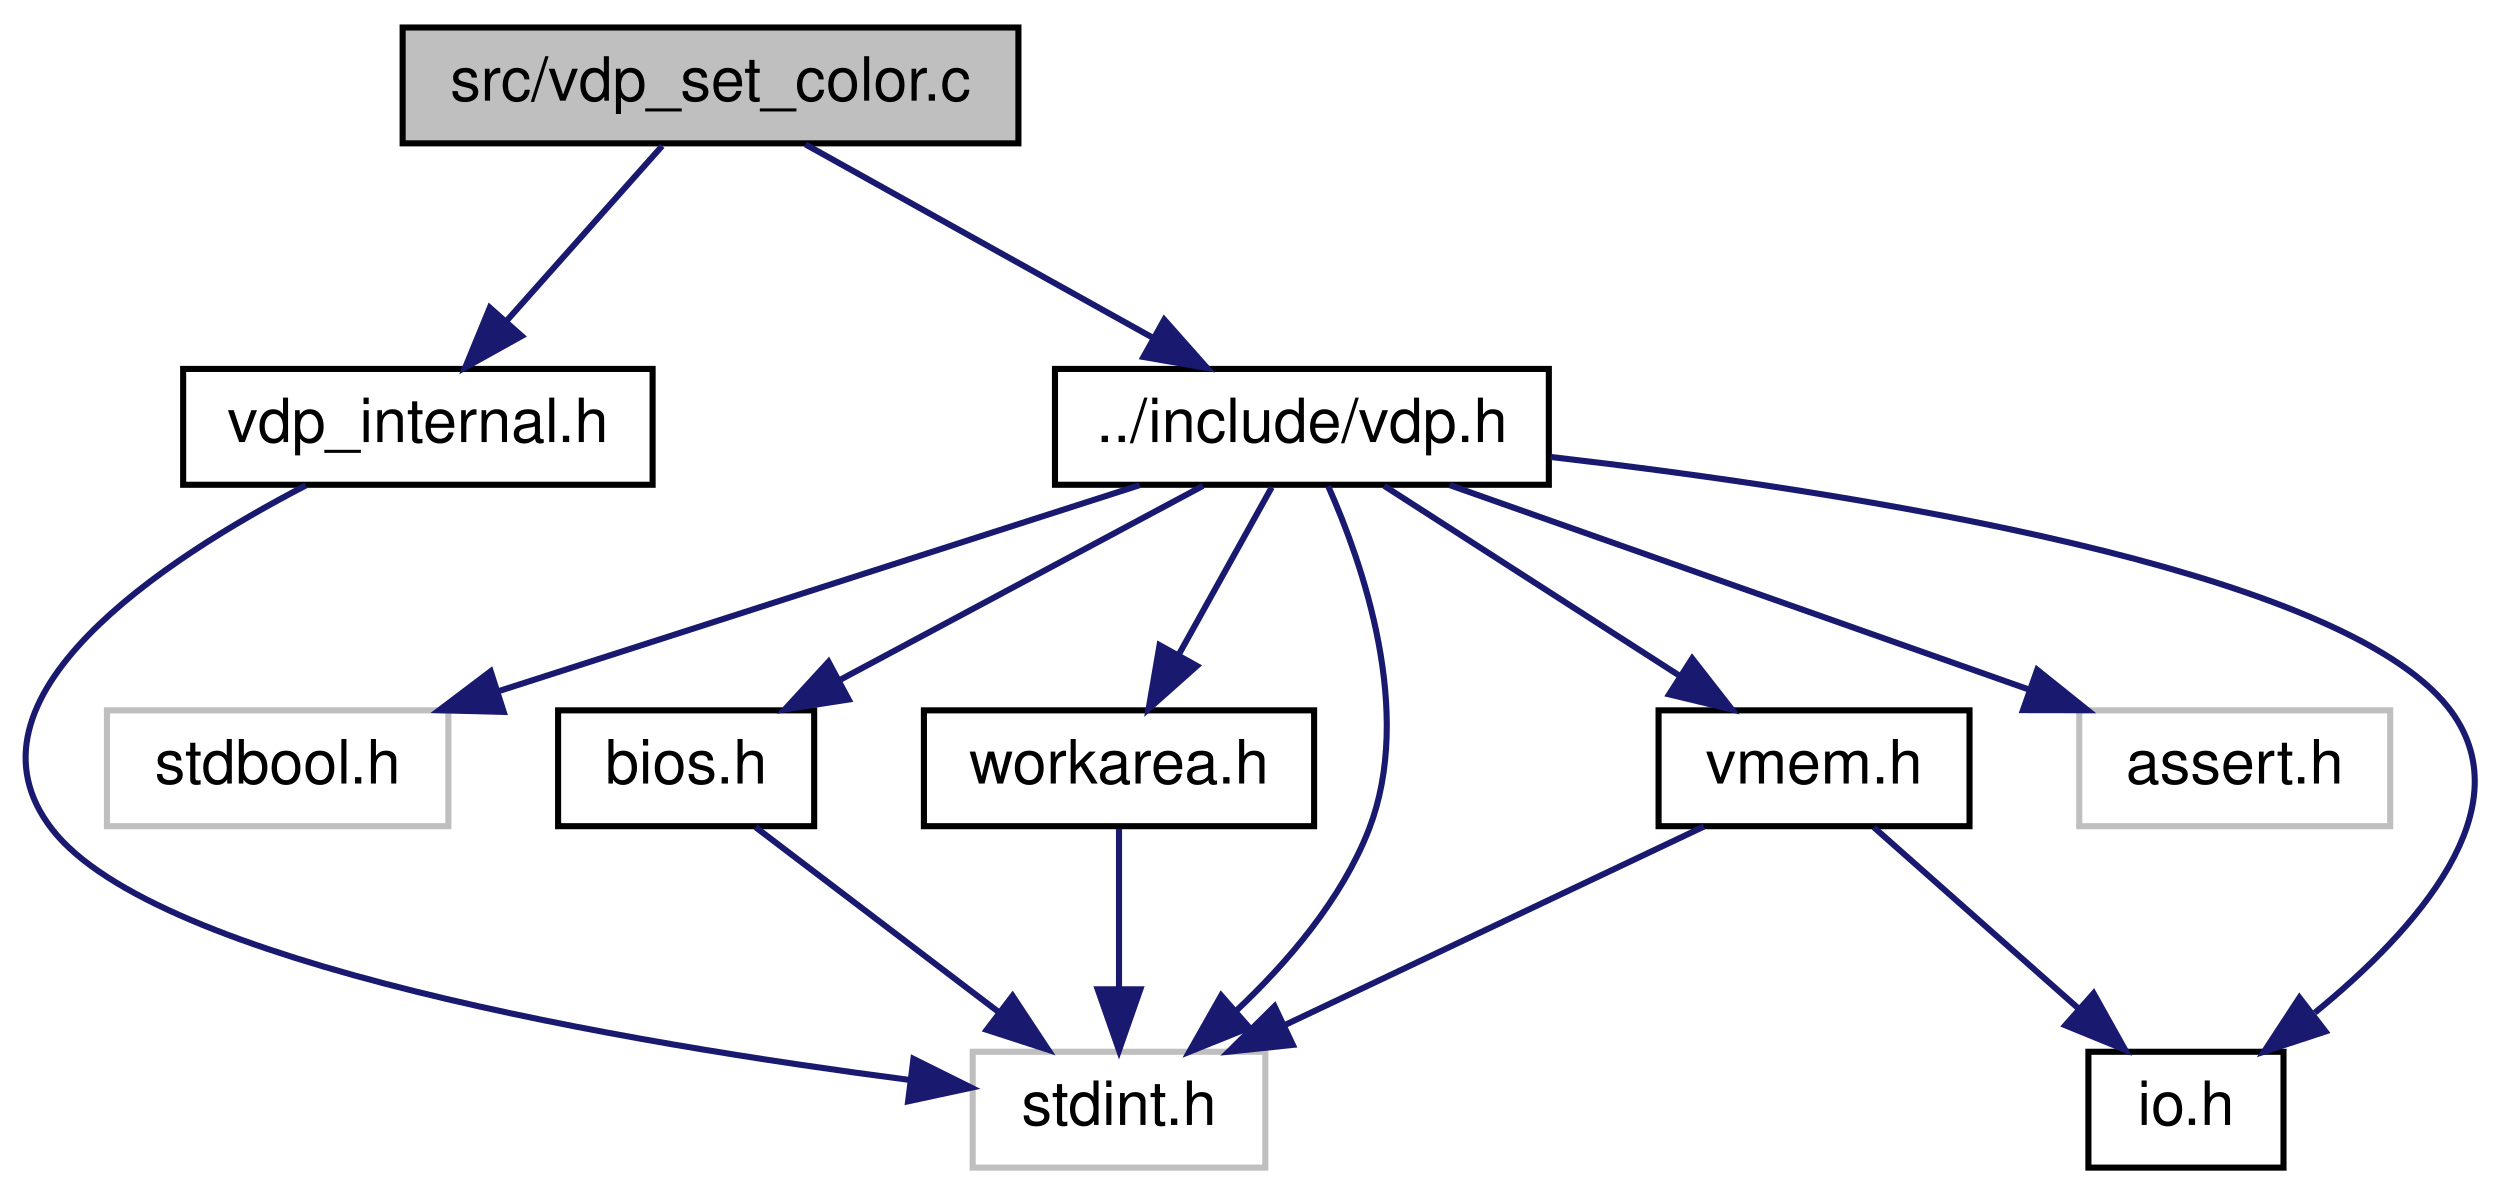
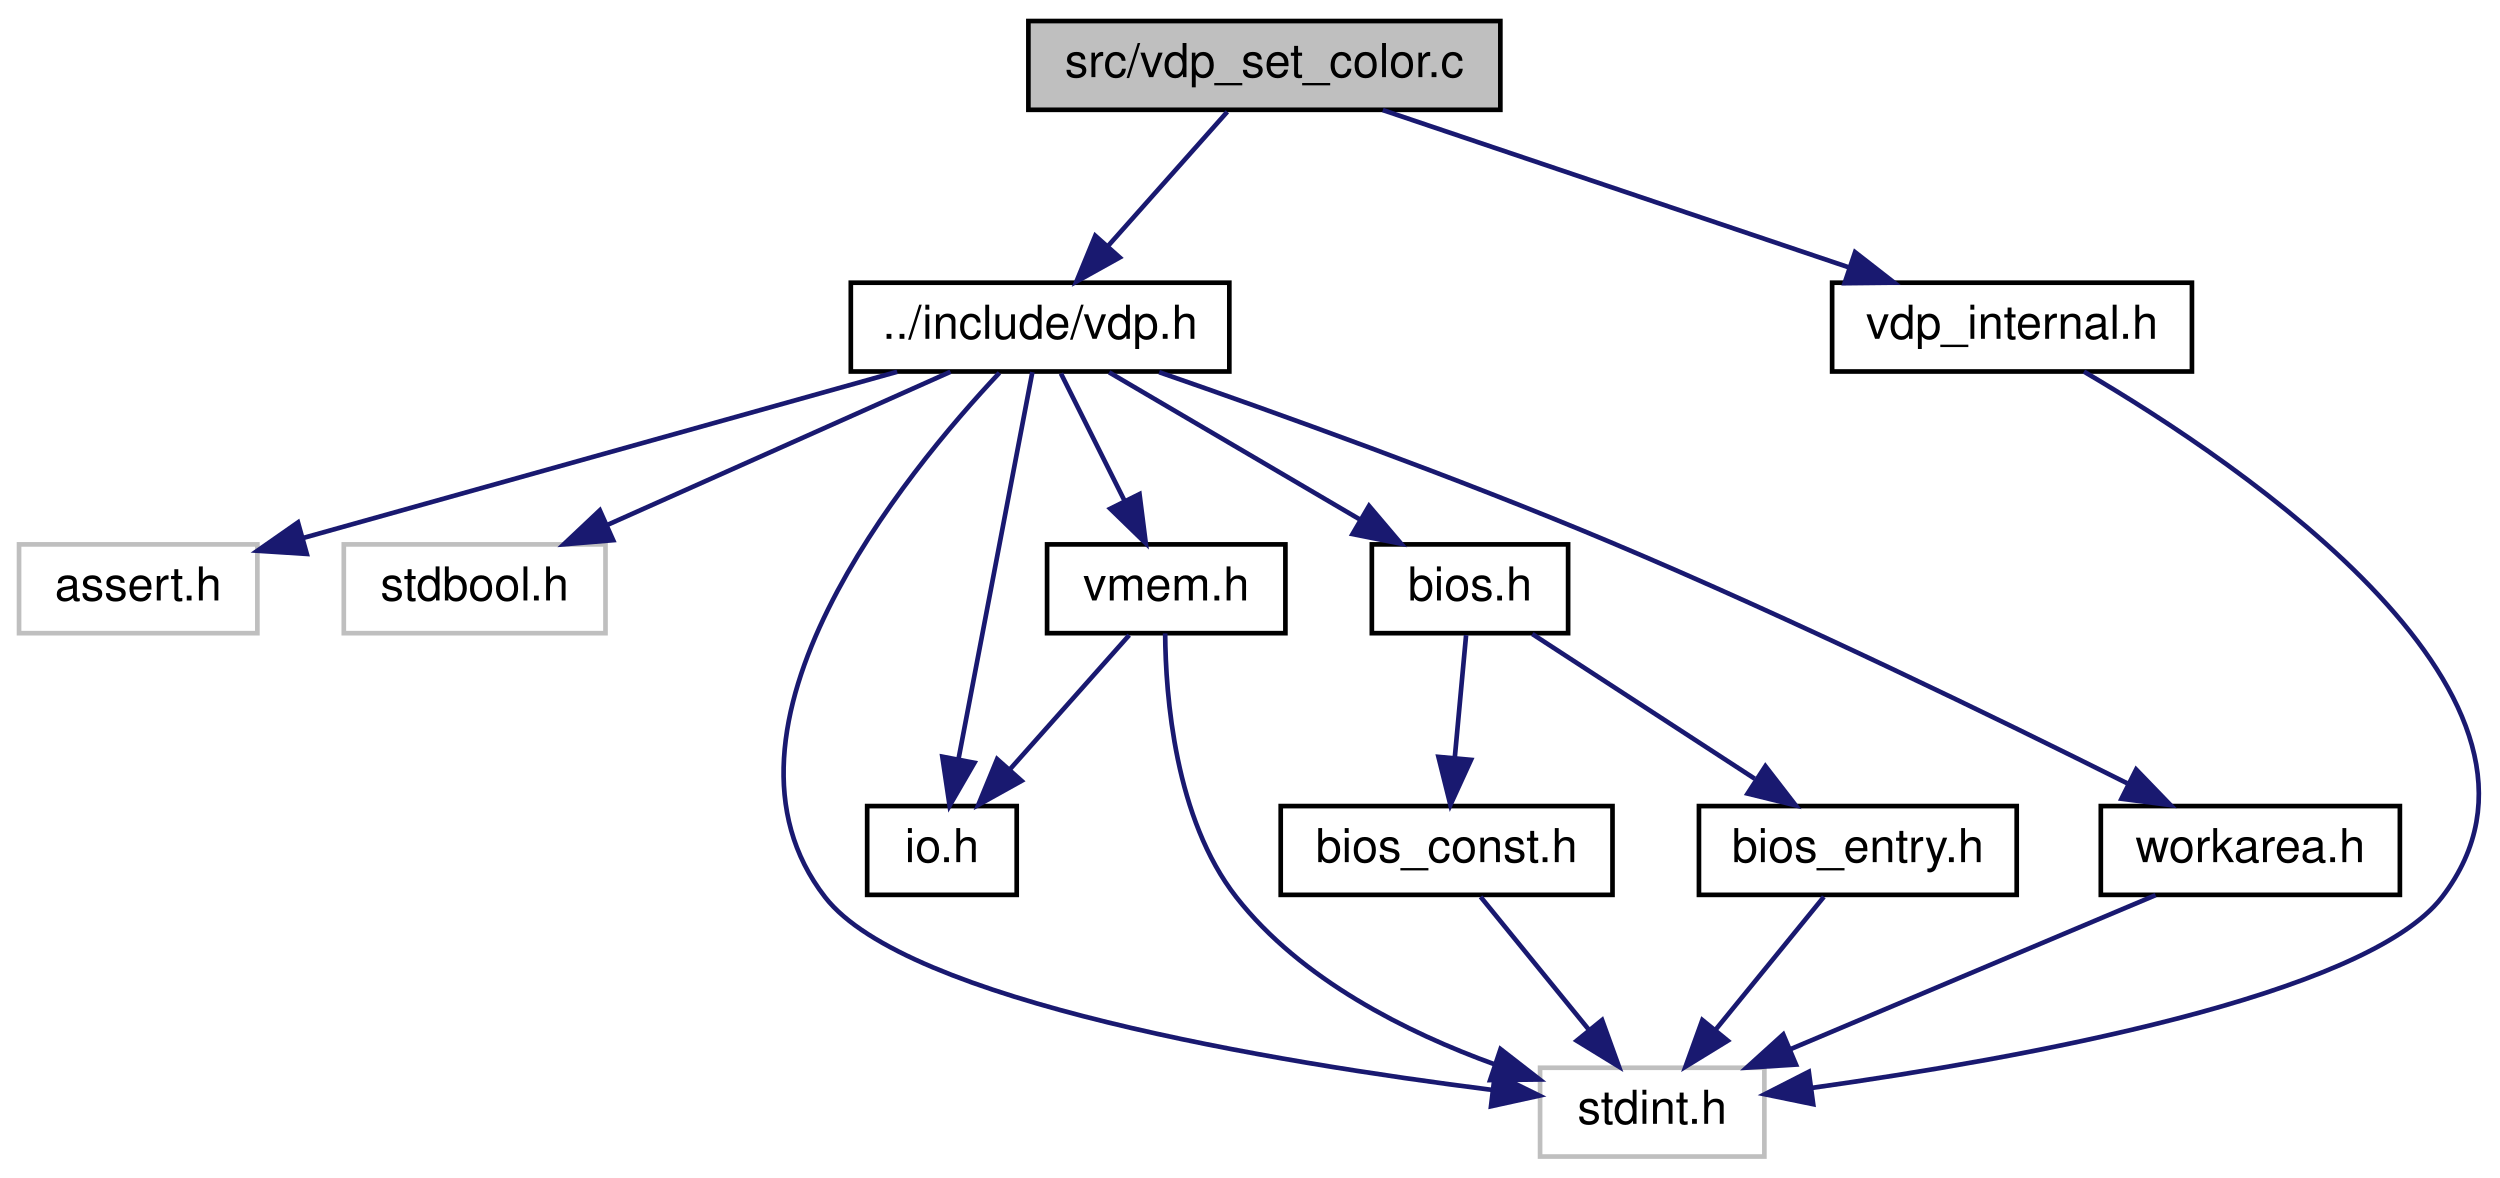
- <svg xmlns="http://www.w3.org/2000/svg" xmlns:xlink="http://www.w3.org/1999/xlink" width="410pt" height="196pt" viewBox="0.00 0.00 410.05 196.00">
-   <g id="graph0" class="graph" transform="scale(1 1) rotate(0) translate(4 192)">
+ <svg xmlns="http://www.w3.org/2000/svg" xmlns:xlink="http://www.w3.org/1999/xlink" width="535pt" height="252pt" viewBox="0.00 0.00 534.85 252.00">
+   <g id="graph0" class="graph" transform="scale(1 1) rotate(0) translate(4 248)">
    <g id="node1" class="node">
      <g id="a_node1">
        <a xlink:title="Copyright (c) 2021 Daishi Mori (mori0091)">
-           <polygon fill="#bfbfbf" stroke="black" points="62.04,-168.5 62.04,-187.5 163.04,-187.5 163.04,-168.5 62.04,-168.5" />
-           <text text-anchor="middle" x="112.54" y="-175.5" font-family="Helvetica,sans-Serif" font-size="10.00">src/vdp_set_color.c</text>
+           <polygon fill="#bfbfbf" stroke="black" points="216,-224.5 216,-243.5 317,-243.5 317,-224.5 216,-224.5" />
+           <text text-anchor="middle" x="266.5" y="-231.5" font-family="Helvetica,sans-Serif" font-size="10.00">src/vdp_set_color.c</text>
        </a>
      </g>
    </g>
    <g id="node2" class="node">
      <g id="a_node2">
        <a xlink:href="vdp_8h.html" target="_top" xlink:title="Data types and functions for VDP (Video Display Proccessor) access.">
-           <polygon fill="none" stroke="black" points="169.04,-112.5 169.04,-131.5 250.04,-131.5 250.04,-112.5 169.04,-112.5" />
-           <text text-anchor="middle" x="209.54" y="-119.5" font-family="Helvetica,sans-Serif" font-size="10.00">../include/vdp.h</text>
+           <polygon fill="none" stroke="black" points="178,-168.5 178,-187.5 259,-187.5 259,-168.5 178,-168.5" />
+           <text text-anchor="middle" x="218.5" y="-175.5" font-family="Helvetica,sans-Serif" font-size="10.00">../include/vdp.h</text>
        </a>
      </g>
    </g>
    <g id="edge1" class="edge">
-       <path fill="none" stroke="midnightblue" d="M128.12,-168.32C143.54,-159.74 167.35,-146.49 185.25,-136.52" />
-       <polygon fill="midnightblue" stroke="midnightblue" points="186.96,-139.58 193.99,-131.65 183.55,-133.46 186.96,-139.58" />
+       <path fill="none" stroke="midnightblue" d="M258.57,-224.08C251.65,-216.3 241.43,-204.8 233.05,-195.37" />
+       <polygon fill="midnightblue" stroke="midnightblue" points="235.54,-192.9 226.28,-187.75 230.31,-197.55 235.54,-192.9" />
    </g>
-     <g id="node10" class="node">
-       <g id="a_node10">
+     <g id="node12" class="node">
+       <g id="a_node12">
        <a xlink:href="vdp__internal_8h.html" target="_top" xlink:title="Copyright (c) 2021 Daishi Mori (mori0091)">
-           <polygon fill="none" stroke="black" points="26.04,-112.5 26.04,-131.5 103.04,-131.5 103.04,-112.5 26.04,-112.5" />
-           <text text-anchor="middle" x="64.54" y="-119.5" font-family="Helvetica,sans-Serif" font-size="10.00">vdp_internal.h</text>
+           <polygon fill="none" stroke="black" points="388,-168.5 388,-187.5 465,-187.5 465,-168.5 388,-168.5" />
+           <text text-anchor="middle" x="426.5" y="-175.5" font-family="Helvetica,sans-Serif" font-size="10.00">vdp_internal.h</text>
        </a>
      </g>
    </g>
-     <g id="edge13" class="edge">
-       <path fill="none" stroke="midnightblue" d="M104.61,-168.08C97.69,-160.3 87.47,-148.8 79.08,-139.37" />
-       <polygon fill="midnightblue" stroke="midnightblue" points="81.57,-136.9 72.31,-131.75 76.34,-141.55 81.57,-136.9" />
+     <g id="edge16" class="edge">
+       <path fill="none" stroke="midnightblue" d="M291.85,-224.44C318.77,-215.36 361.5,-200.94 391.59,-190.78" />
+       <polygon fill="midnightblue" stroke="midnightblue" points="392.91,-194.03 401.27,-187.52 390.67,-187.4 392.91,-194.03" />
    </g>
    <g id="node3" class="node">
      <g id="a_node3">
        <a xlink:title=" ">
-           <polygon fill="none" stroke="#bfbfbf" points="337.04,-56.5 337.04,-75.5 388.04,-75.5 388.04,-56.5 337.04,-56.5" />
-           <text text-anchor="middle" x="362.54" y="-63.5" font-family="Helvetica,sans-Serif" font-size="10.00">assert.h</text>
+           <polygon fill="none" stroke="#bfbfbf" points="0,-112.5 0,-131.5 51,-131.5 51,-112.5 0,-112.5" />
+           <text text-anchor="middle" x="25.5" y="-119.5" font-family="Helvetica,sans-Serif" font-size="10.00">assert.h</text>
        </a>
      </g>
    </g>
    <g id="edge2" class="edge">
-       <path fill="none" stroke="midnightblue" d="M233.78,-112.44C259.41,-103.4 300.02,-89.06 328.77,-78.92" />
-       <polygon fill="midnightblue" stroke="midnightblue" points="330.14,-82.15 338.41,-75.52 327.81,-75.54 330.14,-82.15" />
+       <path fill="none" stroke="midnightblue" d="M187.92,-168.44C153.33,-158.77 97.1,-143.03 60.71,-132.85" />
+       <polygon fill="midnightblue" stroke="midnightblue" points="61.58,-129.46 51.01,-130.14 59.69,-136.2 61.58,-129.46" />
    </g>
    <g id="node4" class="node">
      <g id="a_node4">
        <a xlink:title=" ">
-           <polygon fill="none" stroke="#bfbfbf" points="13.54,-56.5 13.54,-75.5 69.54,-75.5 69.54,-56.5 13.54,-56.5" />
-           <text text-anchor="middle" x="41.54" y="-63.5" font-family="Helvetica,sans-Serif" font-size="10.00">stdbool.h</text>
+           <polygon fill="none" stroke="#bfbfbf" points="69.5,-112.5 69.5,-131.5 125.5,-131.5 125.5,-112.5 69.5,-112.5" />
+           <text text-anchor="middle" x="97.5" y="-119.5" font-family="Helvetica,sans-Serif" font-size="10.00">stdbool.h</text>
        </a>
      </g>
    </g>
    <g id="edge3" class="edge">
-       <path fill="none" stroke="midnightblue" d="M182.92,-112.44C154.53,-103.32 109.4,-88.81 77.78,-78.65" />
-       <polygon fill="midnightblue" stroke="midnightblue" points="78.62,-75.24 68.03,-75.52 76.48,-81.91 78.62,-75.24" />
+       <path fill="none" stroke="midnightblue" d="M199.33,-168.44C179.59,-159.64 148.61,-145.81 126.01,-135.72" />
+       <polygon fill="midnightblue" stroke="midnightblue" points="127.14,-132.4 116.58,-131.52 124.29,-138.79 127.14,-132.4" />
    </g>
    <g id="node5" class="node">
      <g id="a_node5">
        <a xlink:title=" ">
-           <polygon fill="none" stroke="#bfbfbf" points="155.54,-0.5 155.54,-19.5 203.54,-19.5 203.54,-0.5 155.54,-0.5" />
-           <text text-anchor="middle" x="179.54" y="-7.5" font-family="Helvetica,sans-Serif" font-size="10.00">stdint.h</text>
+           <polygon fill="none" stroke="#bfbfbf" points="325.5,-0.5 325.5,-19.5 373.5,-19.5 373.5,-0.5 325.5,-0.5" />
+           <text text-anchor="middle" x="349.5" y="-7.5" font-family="Helvetica,sans-Serif" font-size="10.00">stdint.h</text>
        </a>
      </g>
    </g>
    <g id="edge4" class="edge">
-       <path fill="none" stroke="midnightblue" d="M213.84,-112.29C219.52,-99.54 227.98,-75.21 220.54,-56 216.08,-44.5 207.17,-34.13 198.79,-26.25" />
-       <polygon fill="midnightblue" stroke="midnightblue" points="200.91,-23.46 191.08,-19.51 196.3,-28.73 200.91,-23.46" />
+       <path fill="none" stroke="midnightblue" d="M209.8,-168.22C189.83,-147 144.5,-92.02 172.5,-56 189.83,-33.71 268.74,-20.65 315.14,-14.77" />
+       <polygon fill="midnightblue" stroke="midnightblue" points="315.84,-18.21 325.35,-13.53 315,-11.26 315.84,-18.21" />
    </g>
    <g id="node6" class="node">
      <g id="a_node6">
        <a xlink:href="io_8h.html" target="_top" xlink:title="Copyright (c) 2021 Daishi Mori (mori0091)">
-           <polygon fill="none" stroke="black" points="338.54,-0.5 338.54,-19.5 370.54,-19.5 370.54,-0.5 338.54,-0.5" />
-           <text text-anchor="middle" x="354.54" y="-7.5" font-family="Helvetica,sans-Serif" font-size="10.00">io.h</text>
+           <polygon fill="none" stroke="black" points="181.5,-56.5 181.5,-75.5 213.5,-75.5 213.5,-56.5 181.5,-56.5" />
+           <text text-anchor="middle" x="197.5" y="-63.5" font-family="Helvetica,sans-Serif" font-size="10.00">io.h</text>
        </a>
      </g>
    </g>
    <g id="edge5" class="edge">
-       <path fill="none" stroke="midnightblue" d="M250.34,-117.06C300.02,-111.33 379.56,-98.79 397.54,-76 410.45,-59.63 392.23,-39.41 375.68,-25.91" />
-       <polygon fill="midnightblue" stroke="midnightblue" points="377.42,-22.83 367.35,-19.52 373.15,-28.38 377.42,-22.83" />
+       <path fill="none" stroke="midnightblue" d="M216.85,-168.37C213.46,-150.62 205.65,-109.67 201.05,-85.6" />
+       <polygon fill="midnightblue" stroke="midnightblue" points="204.45,-84.76 199.14,-75.59 197.58,-86.07 204.45,-84.76" />
    </g>
    <g id="node7" class="node">
      <g id="a_node7">
        <a xlink:href="vmem_8h.html" target="_top" xlink:title="Data types and functions for VRAM access.">
-           <polygon fill="none" stroke="black" points="268.04,-56.5 268.04,-75.5 319.04,-75.5 319.04,-56.5 268.04,-56.5" />
-           <text text-anchor="middle" x="293.54" y="-63.5" font-family="Helvetica,sans-Serif" font-size="10.00">vmem.h</text>
+           <polygon fill="none" stroke="black" points="220,-112.5 220,-131.5 271,-131.5 271,-112.5 220,-112.5" />
+           <text text-anchor="middle" x="245.5" y="-119.5" font-family="Helvetica,sans-Serif" font-size="10.00">vmem.h</text>
        </a>
      </g>
    </g>
    <g id="edge6" class="edge">
-       <path fill="none" stroke="midnightblue" d="M223.03,-112.32C236.14,-103.9 256.25,-90.97 271.64,-81.07" />
-       <polygon fill="midnightblue" stroke="midnightblue" points="273.55,-84.01 280.07,-75.65 269.77,-78.12 273.55,-84.01" />
+       <path fill="none" stroke="midnightblue" d="M222.96,-168.08C226.65,-160.69 232.02,-149.95 236.59,-140.81" />
+       <polygon fill="midnightblue" stroke="midnightblue" points="239.78,-142.26 241.12,-131.75 233.52,-139.13 239.78,-142.26" />
    </g>
    <g id="node8" class="node">
      <g id="a_node8">
        <a xlink:href="bios_8h.html" target="_top" xlink:title="Copyright (c) 2021 Daishi Mori (mori0091)">
-           <polygon fill="none" stroke="black" points="87.54,-56.5 87.54,-75.5 129.54,-75.5 129.54,-56.5 87.54,-56.5" />
-           <text text-anchor="middle" x="108.54" y="-63.5" font-family="Helvetica,sans-Serif" font-size="10.00">bios.h</text>
+           <polygon fill="none" stroke="black" points="289.5,-112.5 289.5,-131.5 331.5,-131.5 331.5,-112.5 289.5,-112.5" />
+           <text text-anchor="middle" x="310.5" y="-119.5" font-family="Helvetica,sans-Serif" font-size="10.00">bios.h</text>
        </a>
      </g>
    </g>
    <g id="edge9" class="edge">
-       <path fill="none" stroke="midnightblue" d="M193.31,-112.32C177.19,-103.7 152.24,-90.36 133.57,-80.39" />
-       <polygon fill="midnightblue" stroke="midnightblue" points="135.19,-77.28 124.72,-75.65 131.89,-83.46 135.19,-77.28" />
+       <path fill="none" stroke="midnightblue" d="M233.28,-168.32C247.77,-159.82 270.07,-146.73 286.99,-136.8" />
+       <polygon fill="midnightblue" stroke="midnightblue" points="288.9,-139.74 295.76,-131.65 285.36,-133.7 288.9,-139.74" />
+     </g>
+     <g id="node11" class="node">
+       <g id="a_node11">
+         <a xlink:href="workarea_8h.html" target="_top" xlink:title="Copyright (c) 2021 Daishi Mori (mori0091)">
+           <polygon fill="none" stroke="black" points="445.5,-56.5 445.5,-75.5 509.5,-75.5 509.5,-56.5 445.5,-56.5" />
+           <text text-anchor="middle" x="477.5" y="-63.5" font-family="Helvetica,sans-Serif" font-size="10.00">workarea.h</text>
+         </a>
+       </g>
+     </g>
+     <g id="edge14" class="edge">
+       <path fill="none" stroke="midnightblue" d="M243.99,-168.35C268.85,-159.73 307.62,-145.83 340.5,-132 379.62,-115.54 423.79,-94.04 451.15,-80.37" />
+       <polygon fill="midnightblue" stroke="midnightblue" points="453.06,-83.33 460.42,-75.71 449.92,-77.07 453.06,-83.33" />
+     </g>
+     <g id="edge7" class="edge">
+       <path fill="none" stroke="midnightblue" d="M245.27,-112.45C245.36,-99.01 247.36,-72.77 260.5,-56 274.32,-38.36 296.92,-27.05 315.89,-20.19" />
+       <polygon fill="midnightblue" stroke="midnightblue" points="317.04,-23.49 325.41,-16.99 314.81,-16.86 317.04,-23.49" />
+     </g>
+     <g id="edge8" class="edge">
+       <path fill="none" stroke="midnightblue" d="M237.57,-112.08C230.65,-104.3 220.43,-92.8 212.05,-83.37" />
+       <polygon fill="midnightblue" stroke="midnightblue" points="214.54,-80.9 205.28,-75.75 209.31,-85.55 214.54,-80.9" />
    </g>
    <g id="node9" class="node">
      <g id="a_node9">
-         <a xlink:href="workarea_8h.html" target="_top" xlink:title="Copyright (c) 2021 Daishi Mori (mori0091)">
-           <polygon fill="none" stroke="black" points="147.54,-56.5 147.54,-75.5 211.54,-75.5 211.54,-56.5 147.54,-56.5" />
-           <text text-anchor="middle" x="179.54" y="-63.5" font-family="Helvetica,sans-Serif" font-size="10.00">workarea.h</text>
+         <a xlink:href="bios__const_8h.html" target="_top" xlink:title="Constant variables in the MSX BIOS ROM.">
+           <polygon fill="none" stroke="black" points="270,-56.5 270,-75.5 341,-75.5 341,-56.5 270,-56.5" />
+           <text text-anchor="middle" x="305.5" y="-63.5" font-family="Helvetica,sans-Serif" font-size="10.00">bios_const.h</text>
        </a>
      </g>
    </g>
-     <g id="edge11" class="edge">
-       <path fill="none" stroke="midnightblue" d="M204.58,-112.08C200.43,-104.61 194.38,-93.72 189.27,-84.52" />
-       <polygon fill="midnightblue" stroke="midnightblue" points="192.31,-82.79 184.4,-75.75 186.19,-86.19 192.31,-82.79" />
+     <g id="edge10" class="edge">
+       <path fill="none" stroke="midnightblue" d="M309.67,-112.08C309.02,-105.01 308.08,-94.86 307.26,-85.99" />
+       <polygon fill="midnightblue" stroke="midnightblue" points="310.72,-85.39 306.31,-75.75 303.75,-86.03 310.72,-85.39" />
    </g>
-     <g id="edge7" class="edge">
-       <path fill="none" stroke="midnightblue" d="M275.47,-56.44C256.96,-47.68 227.96,-33.94 206.68,-23.86" />
-       <polygon fill="midnightblue" stroke="midnightblue" points="208.05,-20.63 197.52,-19.52 205.05,-26.96 208.05,-20.63" />
-     </g>
-     <g id="edge8" class="edge">
-       <path fill="none" stroke="midnightblue" d="M303.34,-56.32C312.35,-48.34 325.94,-36.31 336.85,-26.65" />
-       <polygon fill="midnightblue" stroke="midnightblue" points="339.39,-29.08 344.56,-19.83 334.75,-23.84 339.39,-29.08" />
-     </g>
-     <g id="edge10" class="edge">
-       <path fill="none" stroke="midnightblue" d="M119.94,-56.32C130.65,-48.18 146.88,-35.84 159.7,-26.09" />
-       <polygon fill="midnightblue" stroke="midnightblue" points="162.08,-28.67 167.92,-19.83 157.84,-23.1 162.08,-28.67" />
+     <g id="node10" class="node">
+       <g id="a_node10">
+         <a xlink:href="bios__entry_8h.html" target="_top" xlink:title="Assembler entry points for MSX BIOS functions.">
+           <polygon fill="none" stroke="black" points="359.5,-56.5 359.5,-75.5 427.5,-75.5 427.5,-56.5 359.5,-56.5" />
+           <text text-anchor="middle" x="393.5" y="-63.5" font-family="Helvetica,sans-Serif" font-size="10.00">bios_entry.h</text>
+         </a>
+       </g>
    </g>
    <g id="edge12" class="edge">
-       <path fill="none" stroke="midnightblue" d="M179.54,-56.08C179.54,-49.01 179.54,-38.86 179.54,-29.99" />
-       <polygon fill="midnightblue" stroke="midnightblue" points="183.04,-29.75 179.54,-19.75 176.04,-29.75 183.04,-29.75" />
+       <path fill="none" stroke="midnightblue" d="M323.84,-112.32C336.66,-103.98 356.28,-91.21 371.44,-81.35" />
+       <polygon fill="midnightblue" stroke="midnightblue" points="373.72,-84.04 380.2,-75.65 369.91,-78.17 373.72,-84.04" />
    </g>
-     <g id="edge14" class="edge">
-       <path fill="none" stroke="midnightblue" d="M46.16,-112.39C22.94,-100.33 -12.12,-77.48 4.54,-56 21.61,-33.98 99.27,-20.85 145.2,-14.88" />
-       <polygon fill="midnightblue" stroke="midnightblue" points="145.82,-18.33 155.31,-13.61 144.95,-11.38 145.82,-18.33" />
+     <g id="edge11" class="edge">
+       <path fill="none" stroke="midnightblue" d="M312.77,-56.08C319.04,-48.38 328.29,-37.03 335.93,-27.65" />
+       <polygon fill="midnightblue" stroke="midnightblue" points="338.77,-29.71 342.37,-19.75 333.34,-25.29 338.77,-29.71" />
+     </g>
+     <g id="edge13" class="edge">
+       <path fill="none" stroke="midnightblue" d="M386.23,-56.08C379.96,-48.38 370.71,-37.03 363.07,-27.65" />
+       <polygon fill="midnightblue" stroke="midnightblue" points="365.66,-25.29 356.63,-19.75 360.23,-29.71 365.66,-25.29" />
+     </g>
+     <g id="edge15" class="edge">
+       <path fill="none" stroke="midnightblue" d="M457.22,-56.44C436.15,-47.56 402.98,-33.56 379.01,-23.45" />
+       <polygon fill="midnightblue" stroke="midnightblue" points="380.26,-20.18 369.69,-19.52 377.54,-26.63 380.26,-20.18" />
+     </g>
+     <g id="edge17" class="edge">
+       <path fill="none" stroke="midnightblue" d="M441.89,-168.47C475.67,-148.66 550.82,-98.06 518.5,-56 502.18,-34.77 428.14,-21.44 383.65,-15.19" />
+       <polygon fill="midnightblue" stroke="midnightblue" points="383.95,-11.7 373.57,-13.83 383.01,-18.64 383.95,-11.7" />
    </g>
  </g>
</svg>
